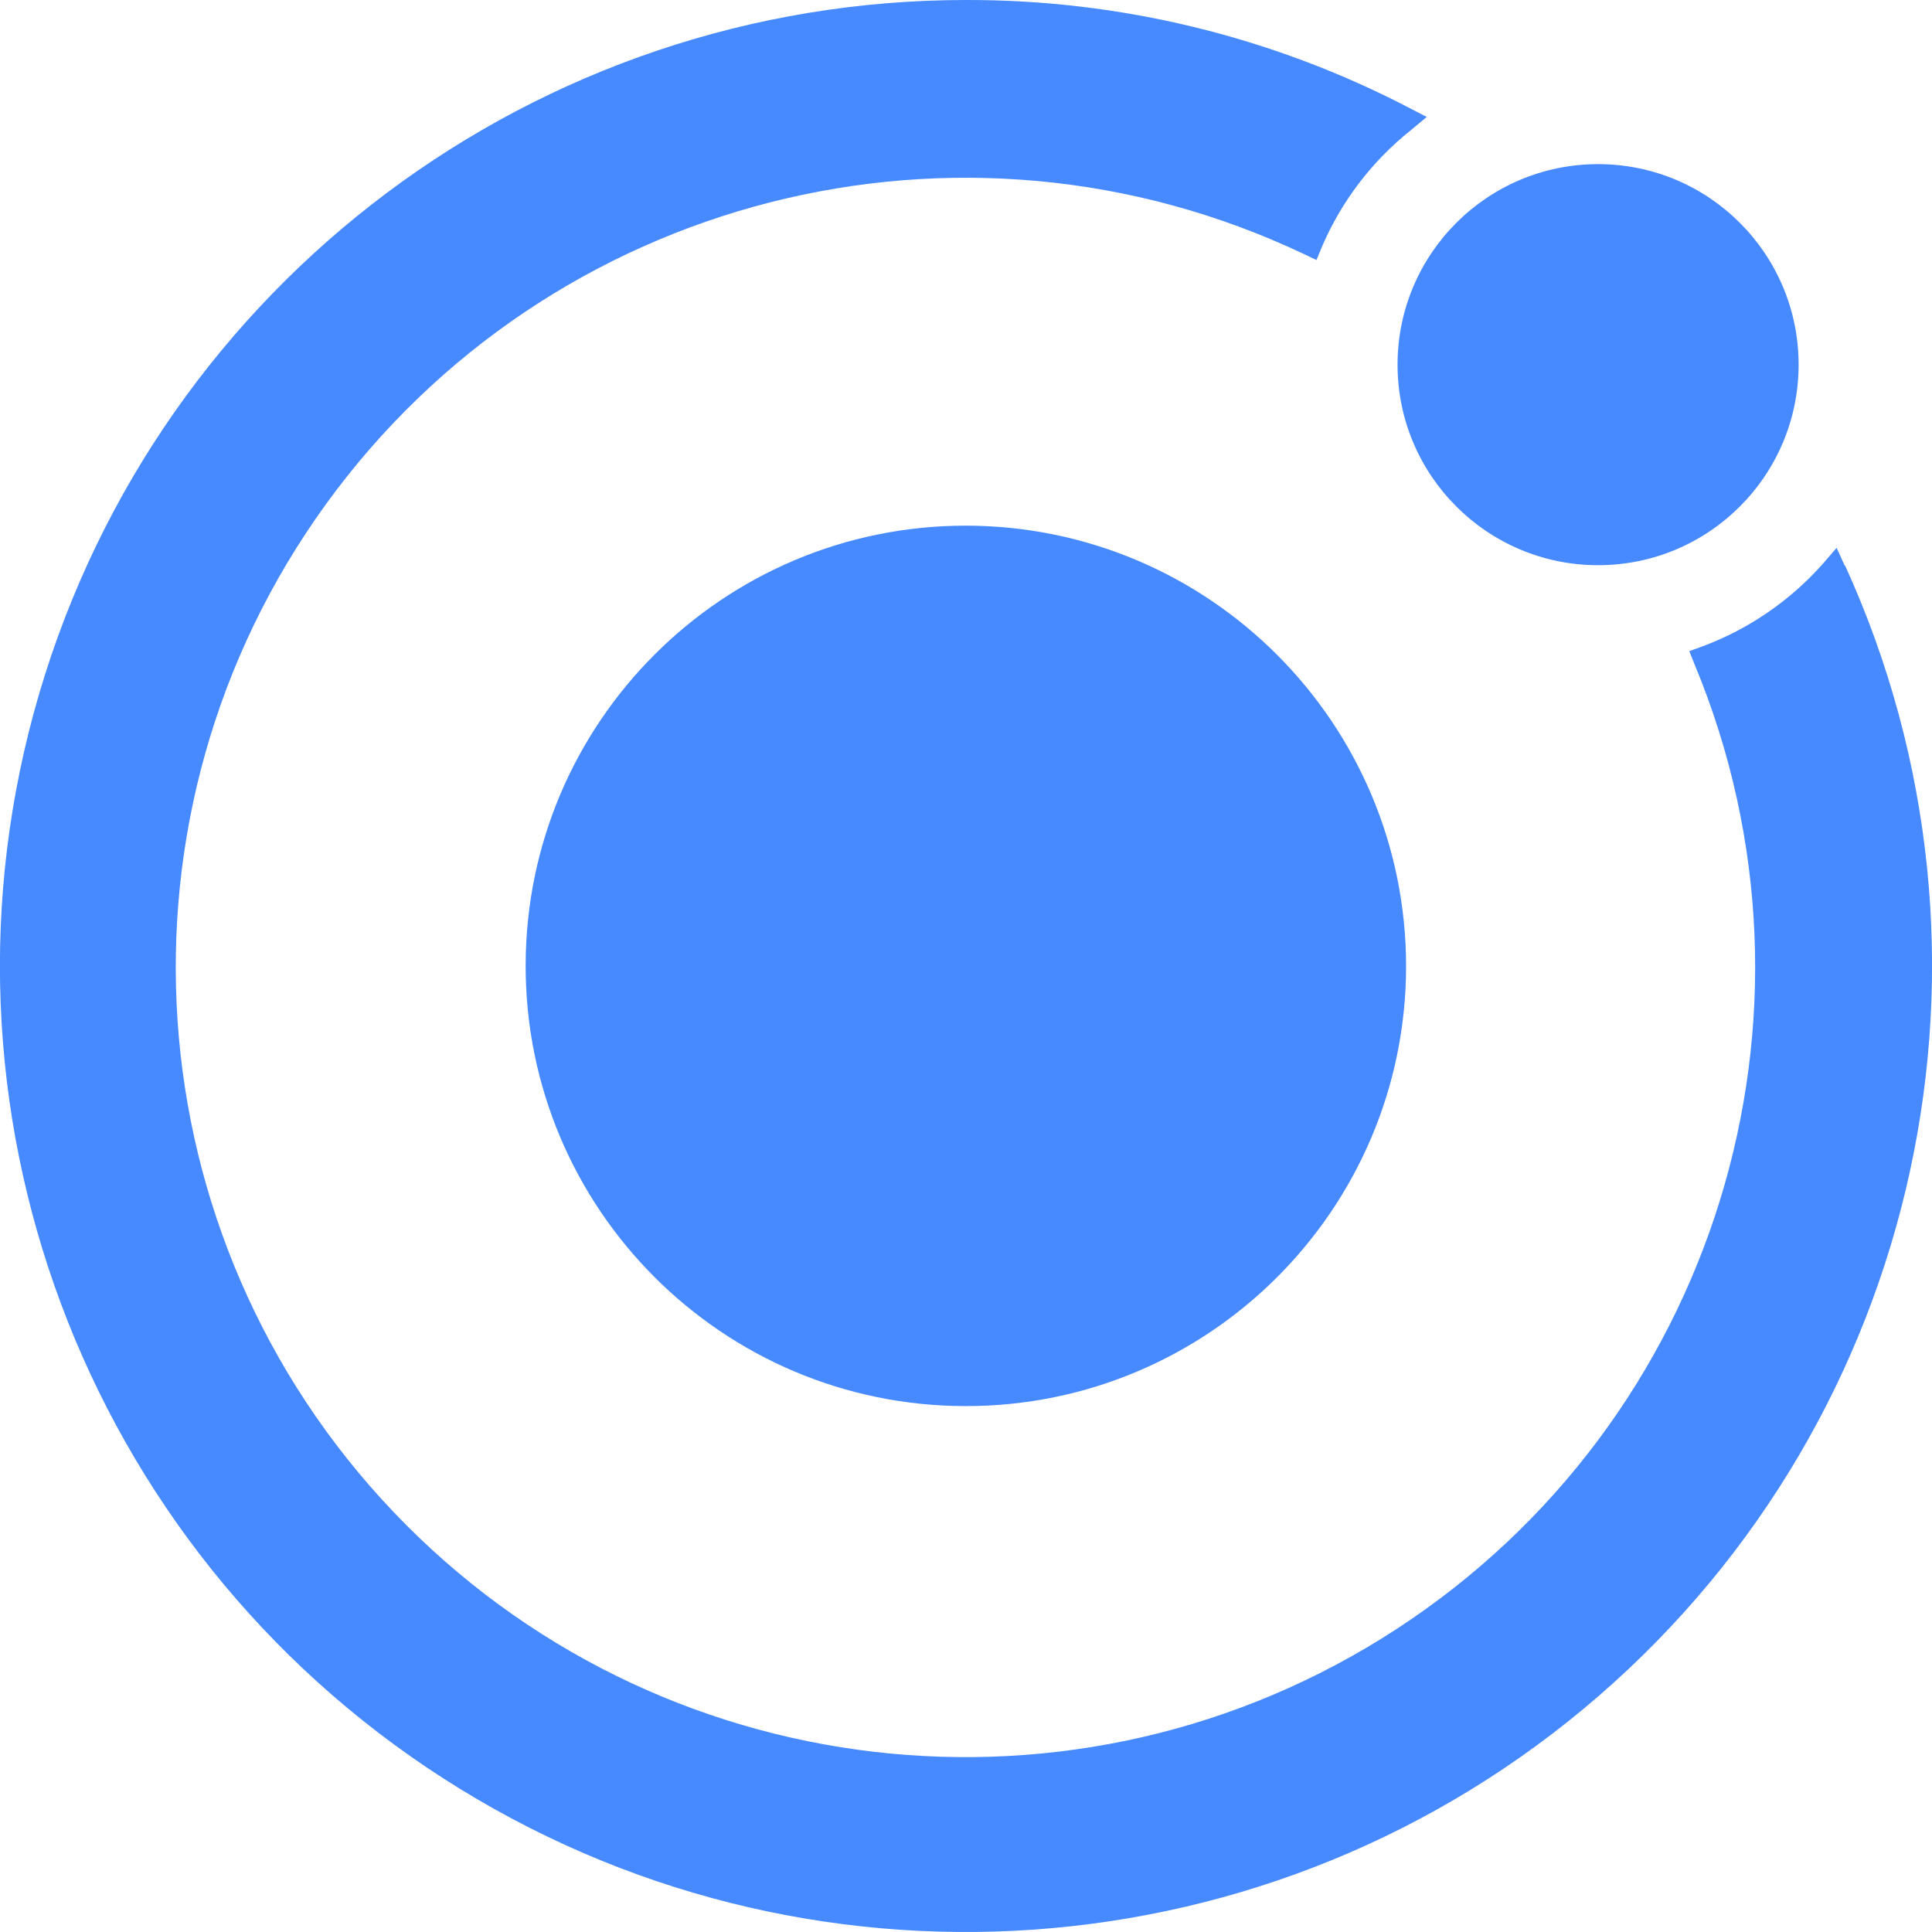
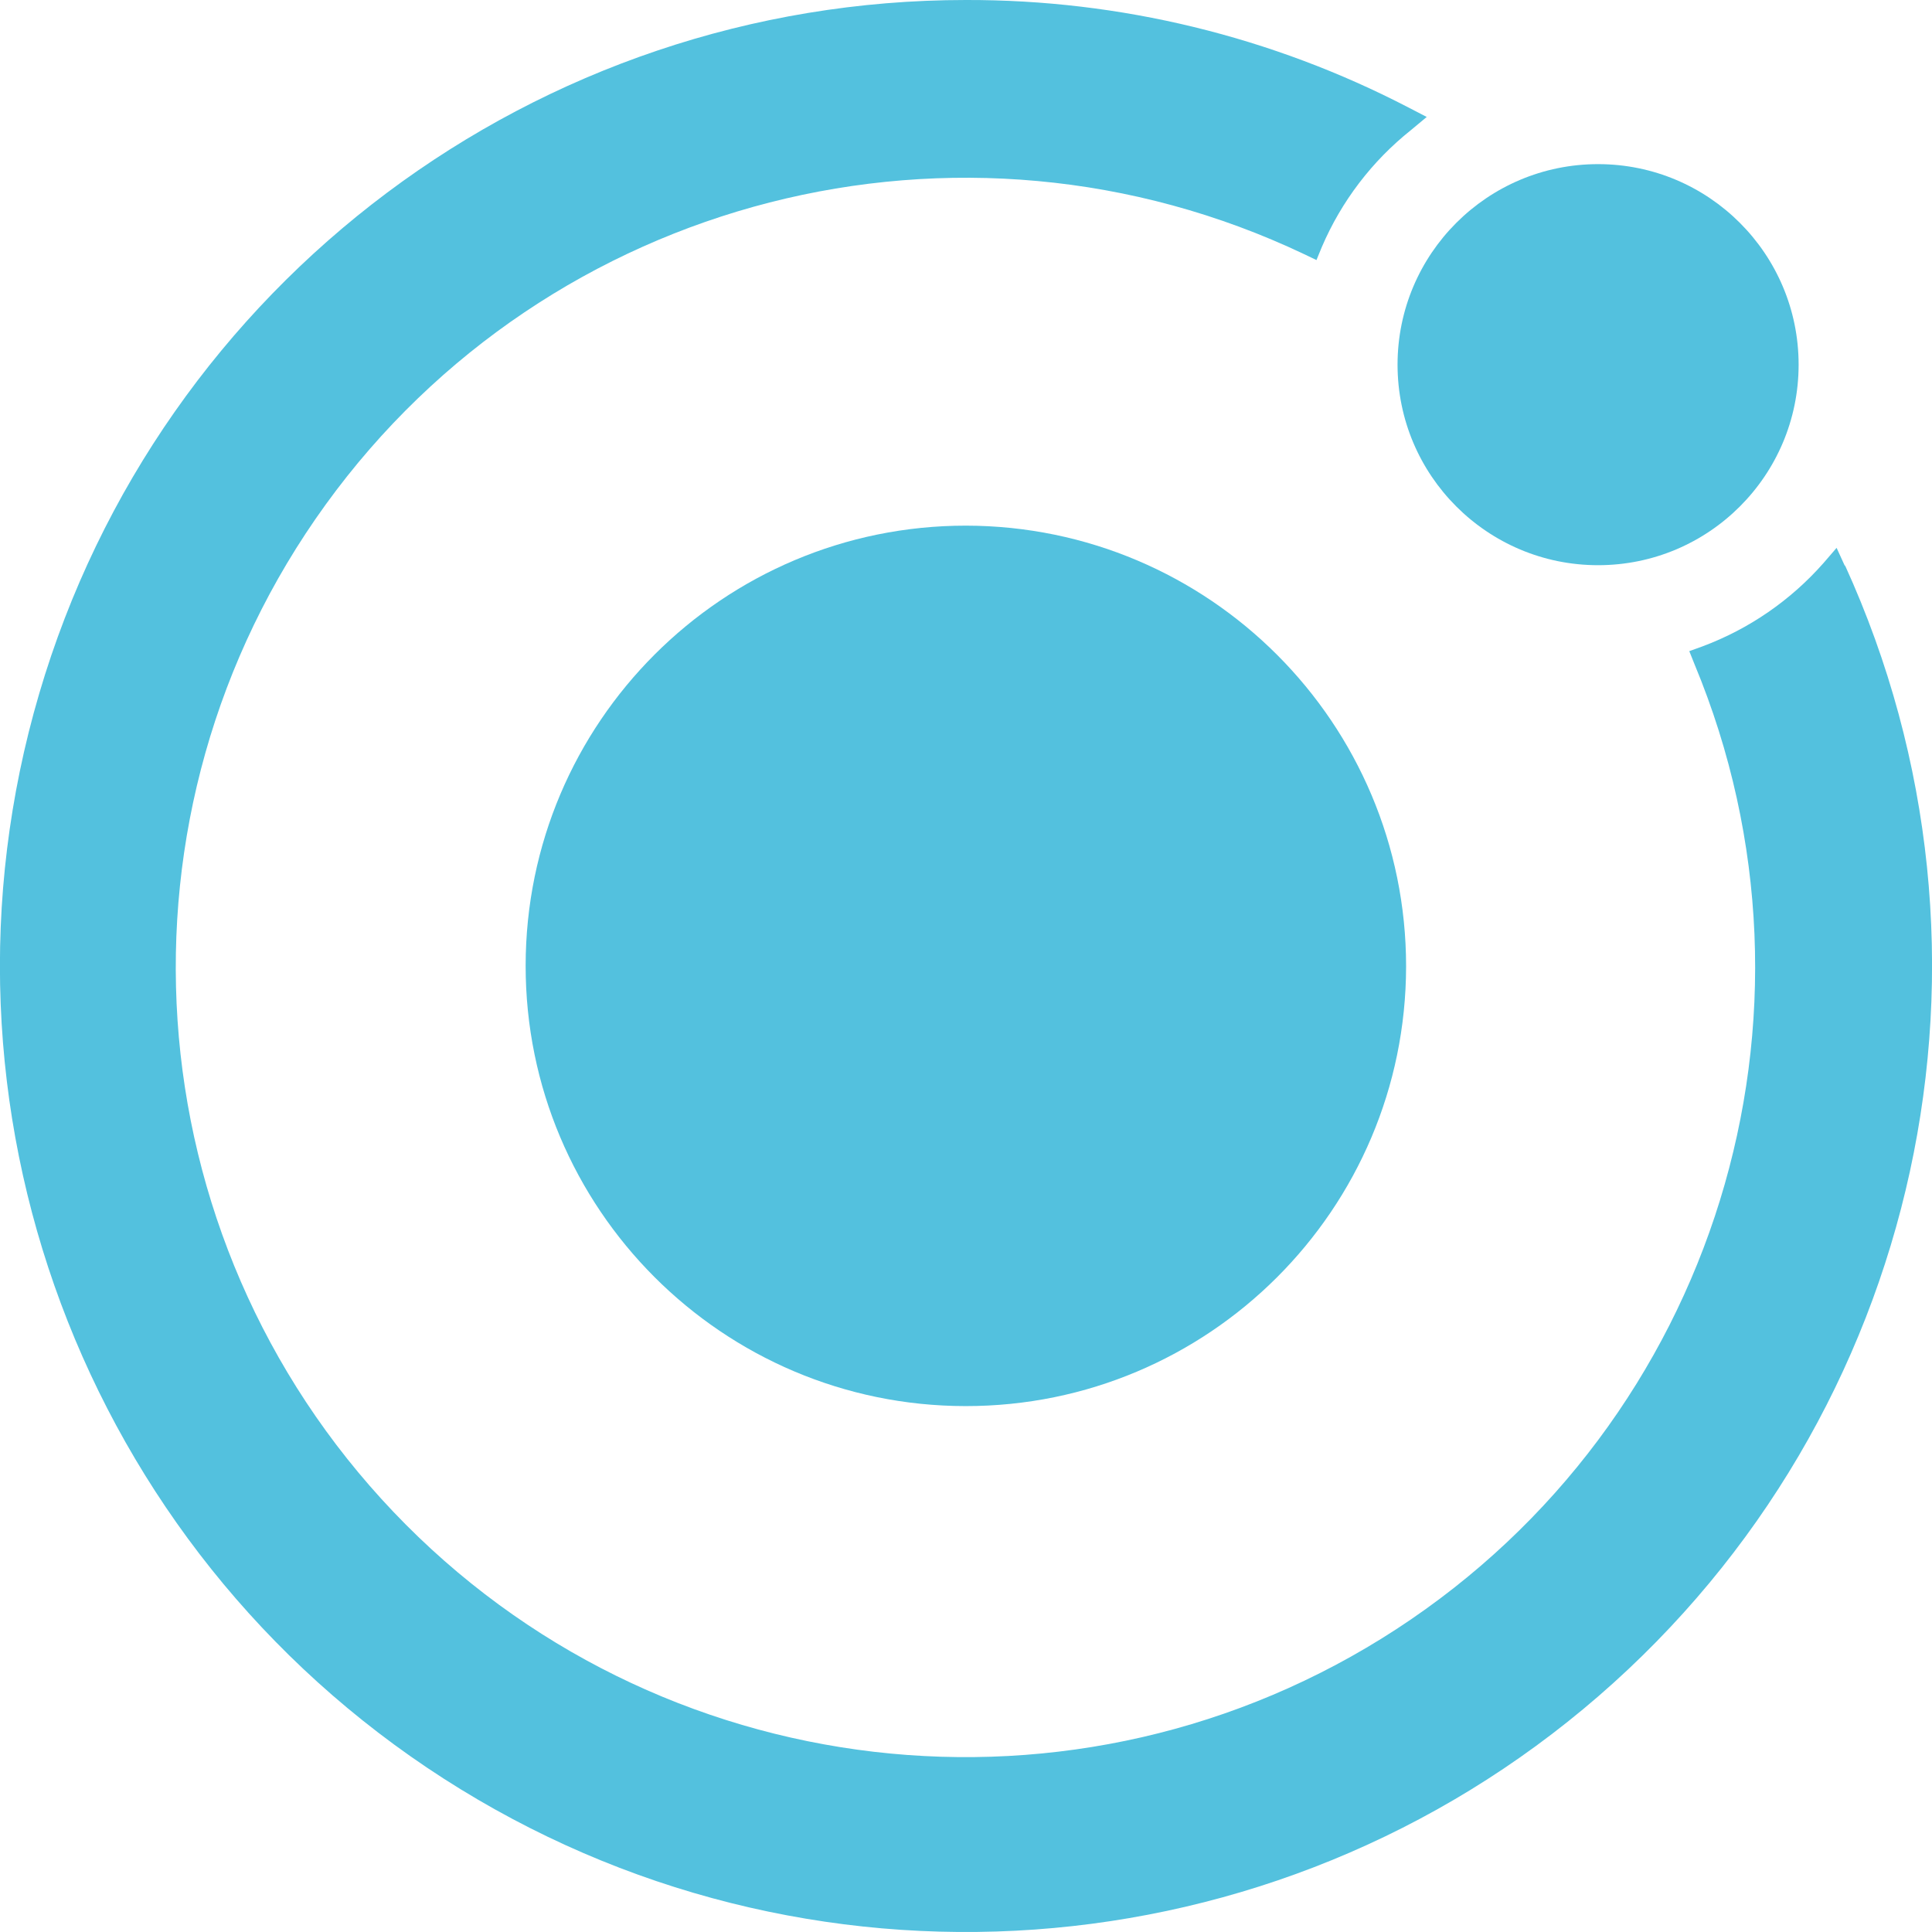
<svg xmlns="http://www.w3.org/2000/svg" width="80px" height="80px" viewBox="0 0 147.02 147.02">
  <g id="c246de16-09fc-412e-88be-d7256ee05aa9" data-name="Layer 2">
    <g id="431a91e4-53c9-41b6-ac02-6c9d9c21148e" data-name="Layer 1">
-       <path d="M73.51,40A33.5,33.5,0,1,0,107,73.54h0A33.54,33.54,0,0,0,73.51,40Z" fill="#478aff" />
-       <circle cx="121.61" cy="27.75" r="15.26" fill="#478aff" />
-       <path d="M140.4,43.09l-.64-1.4-1,1.16a23,23,0,0,1-9.21,6.34l-1,.36.4,1A60.09,60.09,0,1,1,99.24,19.34l.94.45.41-1a22.89,22.89,0,0,1,6.78-8.89l1.2-1-1.37-.71A72.67,72.67,0,0,0,73.5,0a73.51,73.51,0,1,0,66.89,43Z" fill="#478aff" />
+       <path d="M73.51,40A33.5,33.5,0,1,0,107,73.54h0A33.54,33.54,0,0,0,73.51,40Z" fill="rgb(32.549%,75.686%,87.059%)" />
+       <circle cx="121.61" cy="27.75" r="15.26" fill="rgb(32.549%,75.686%,87.059%)" />
+       <path d="M140.4,43.09l-.64-1.4-1,1.16a23,23,0,0,1-9.21,6.34l-1,.36.4,1A60.09,60.09,0,1,1,99.24,19.34l.94.45.41-1a22.89,22.89,0,0,1,6.78-8.89l1.2-1-1.37-.71A72.67,72.67,0,0,0,73.5,0a73.51,73.51,0,1,0,66.89,43Z" fill="rgb(32.549%,75.686%,87.059%)" />
    </g>
  </g>
</svg>
